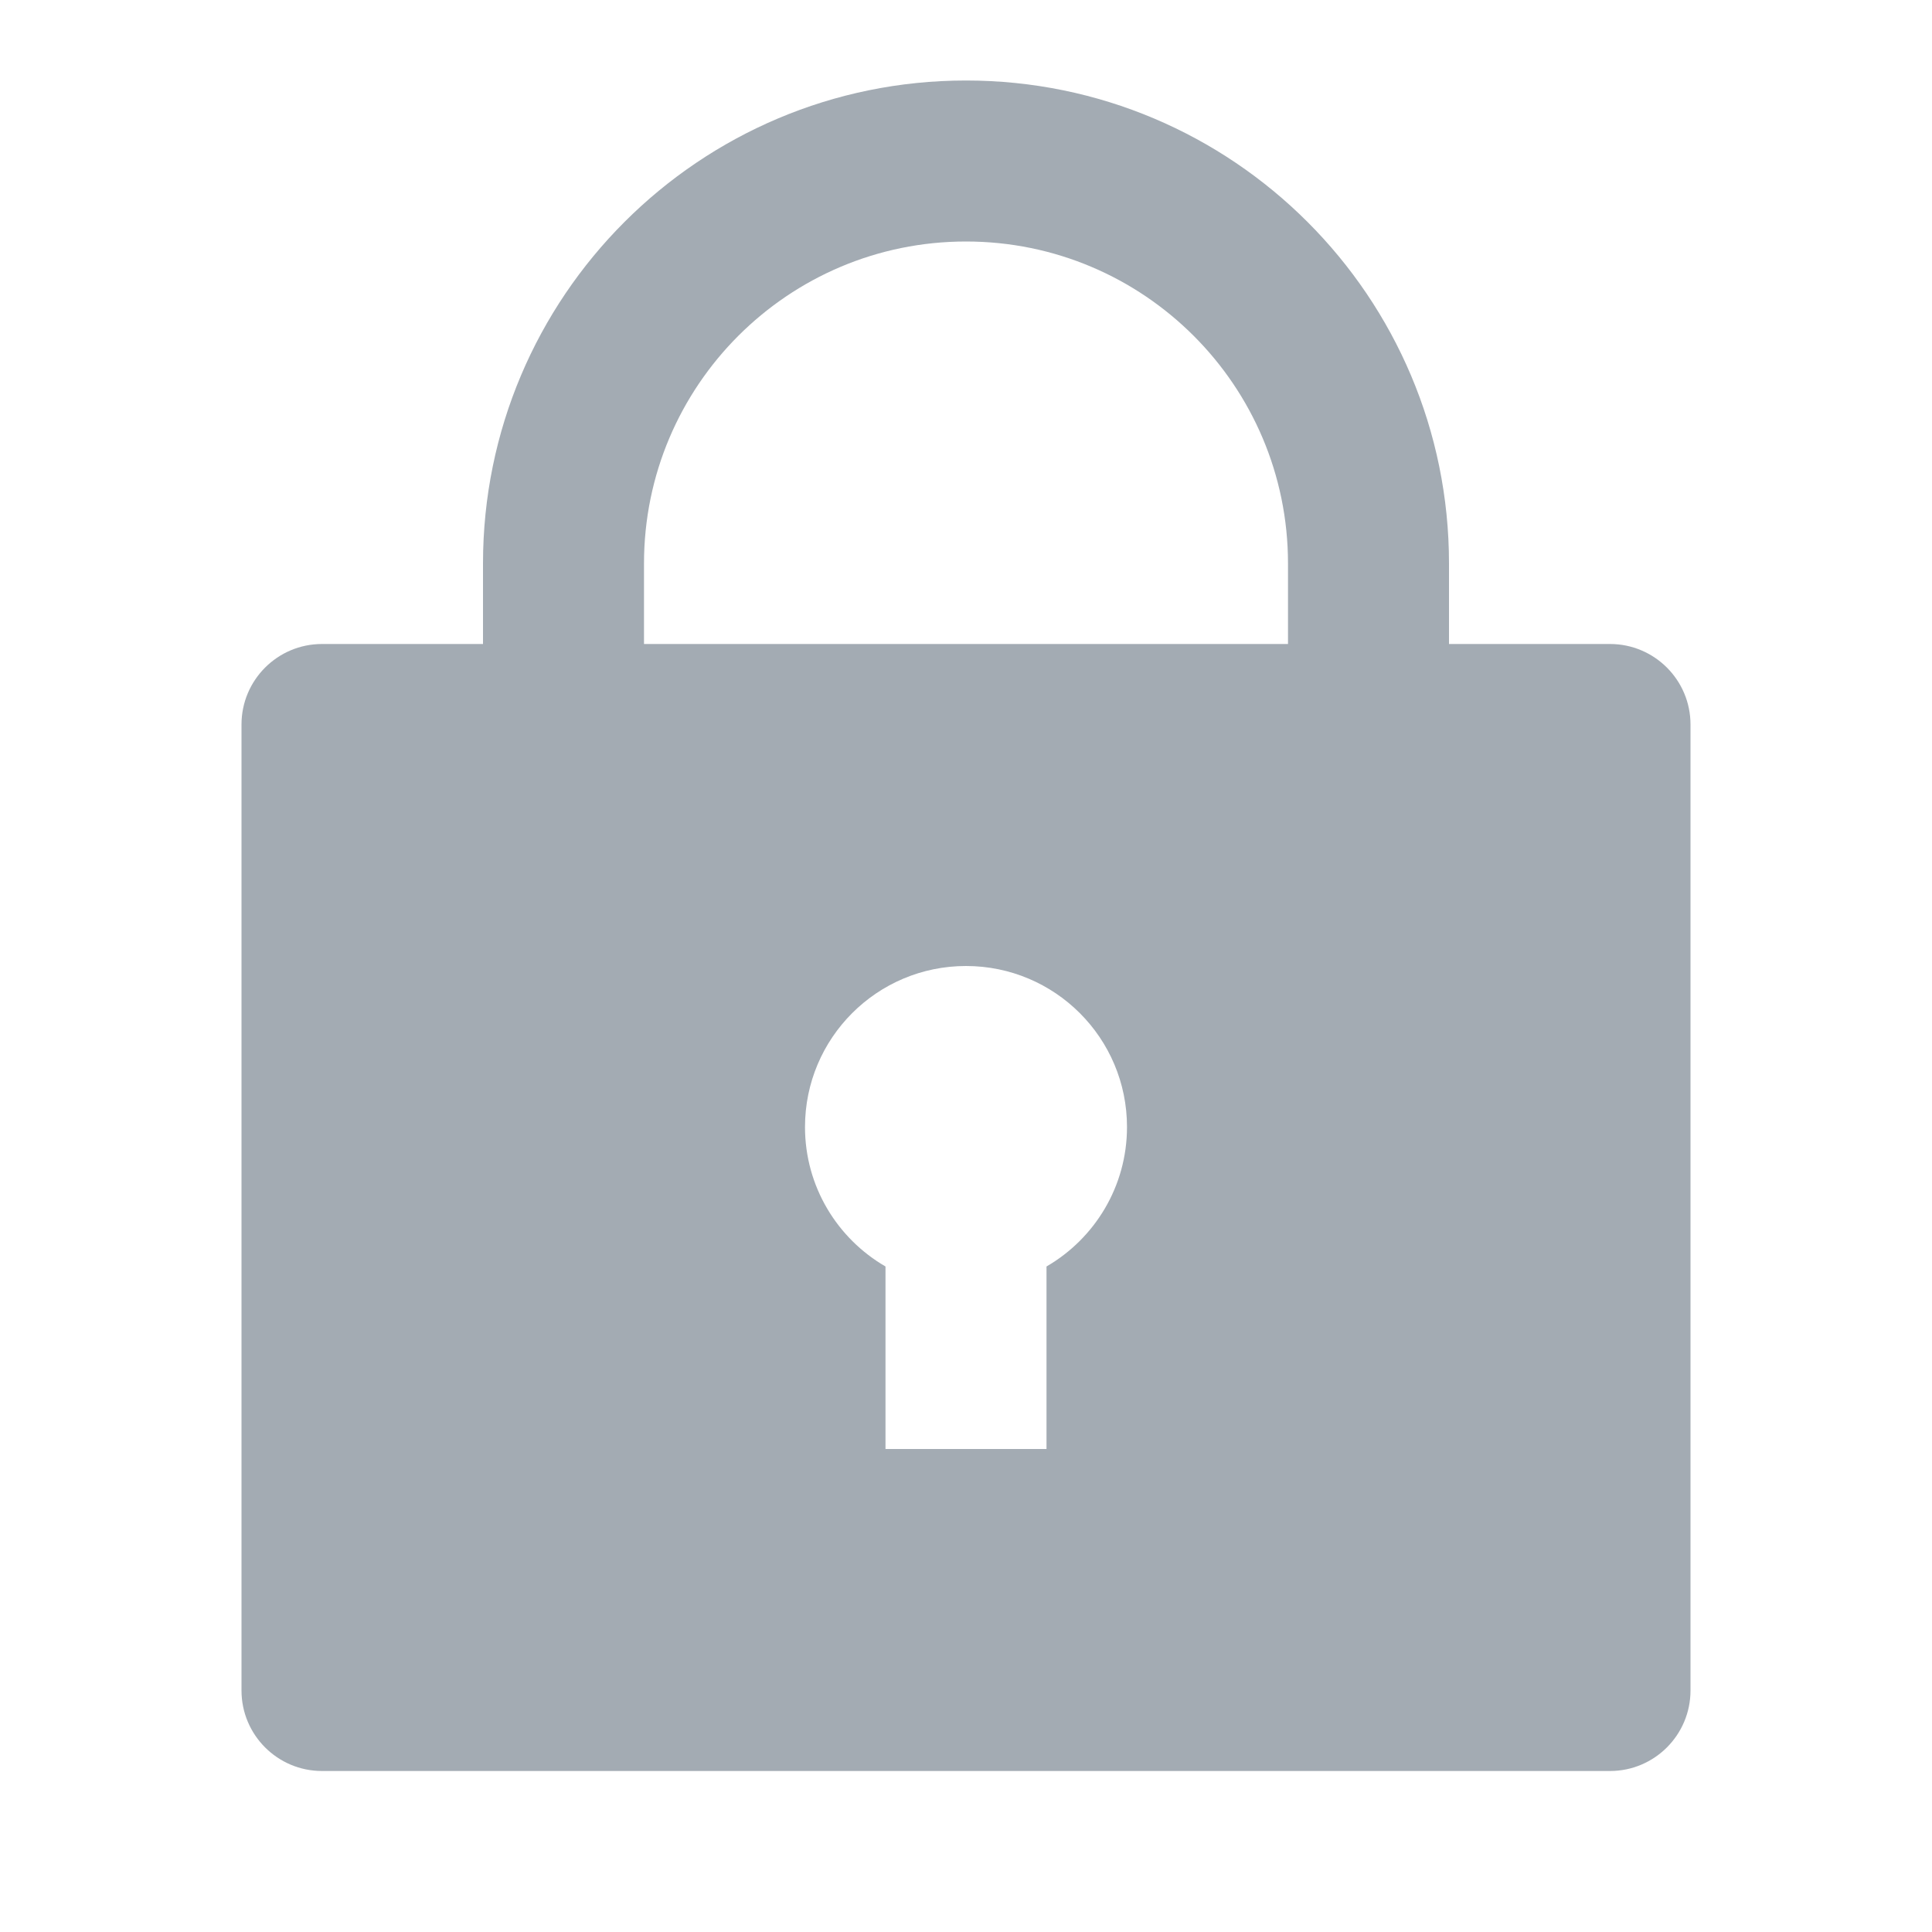
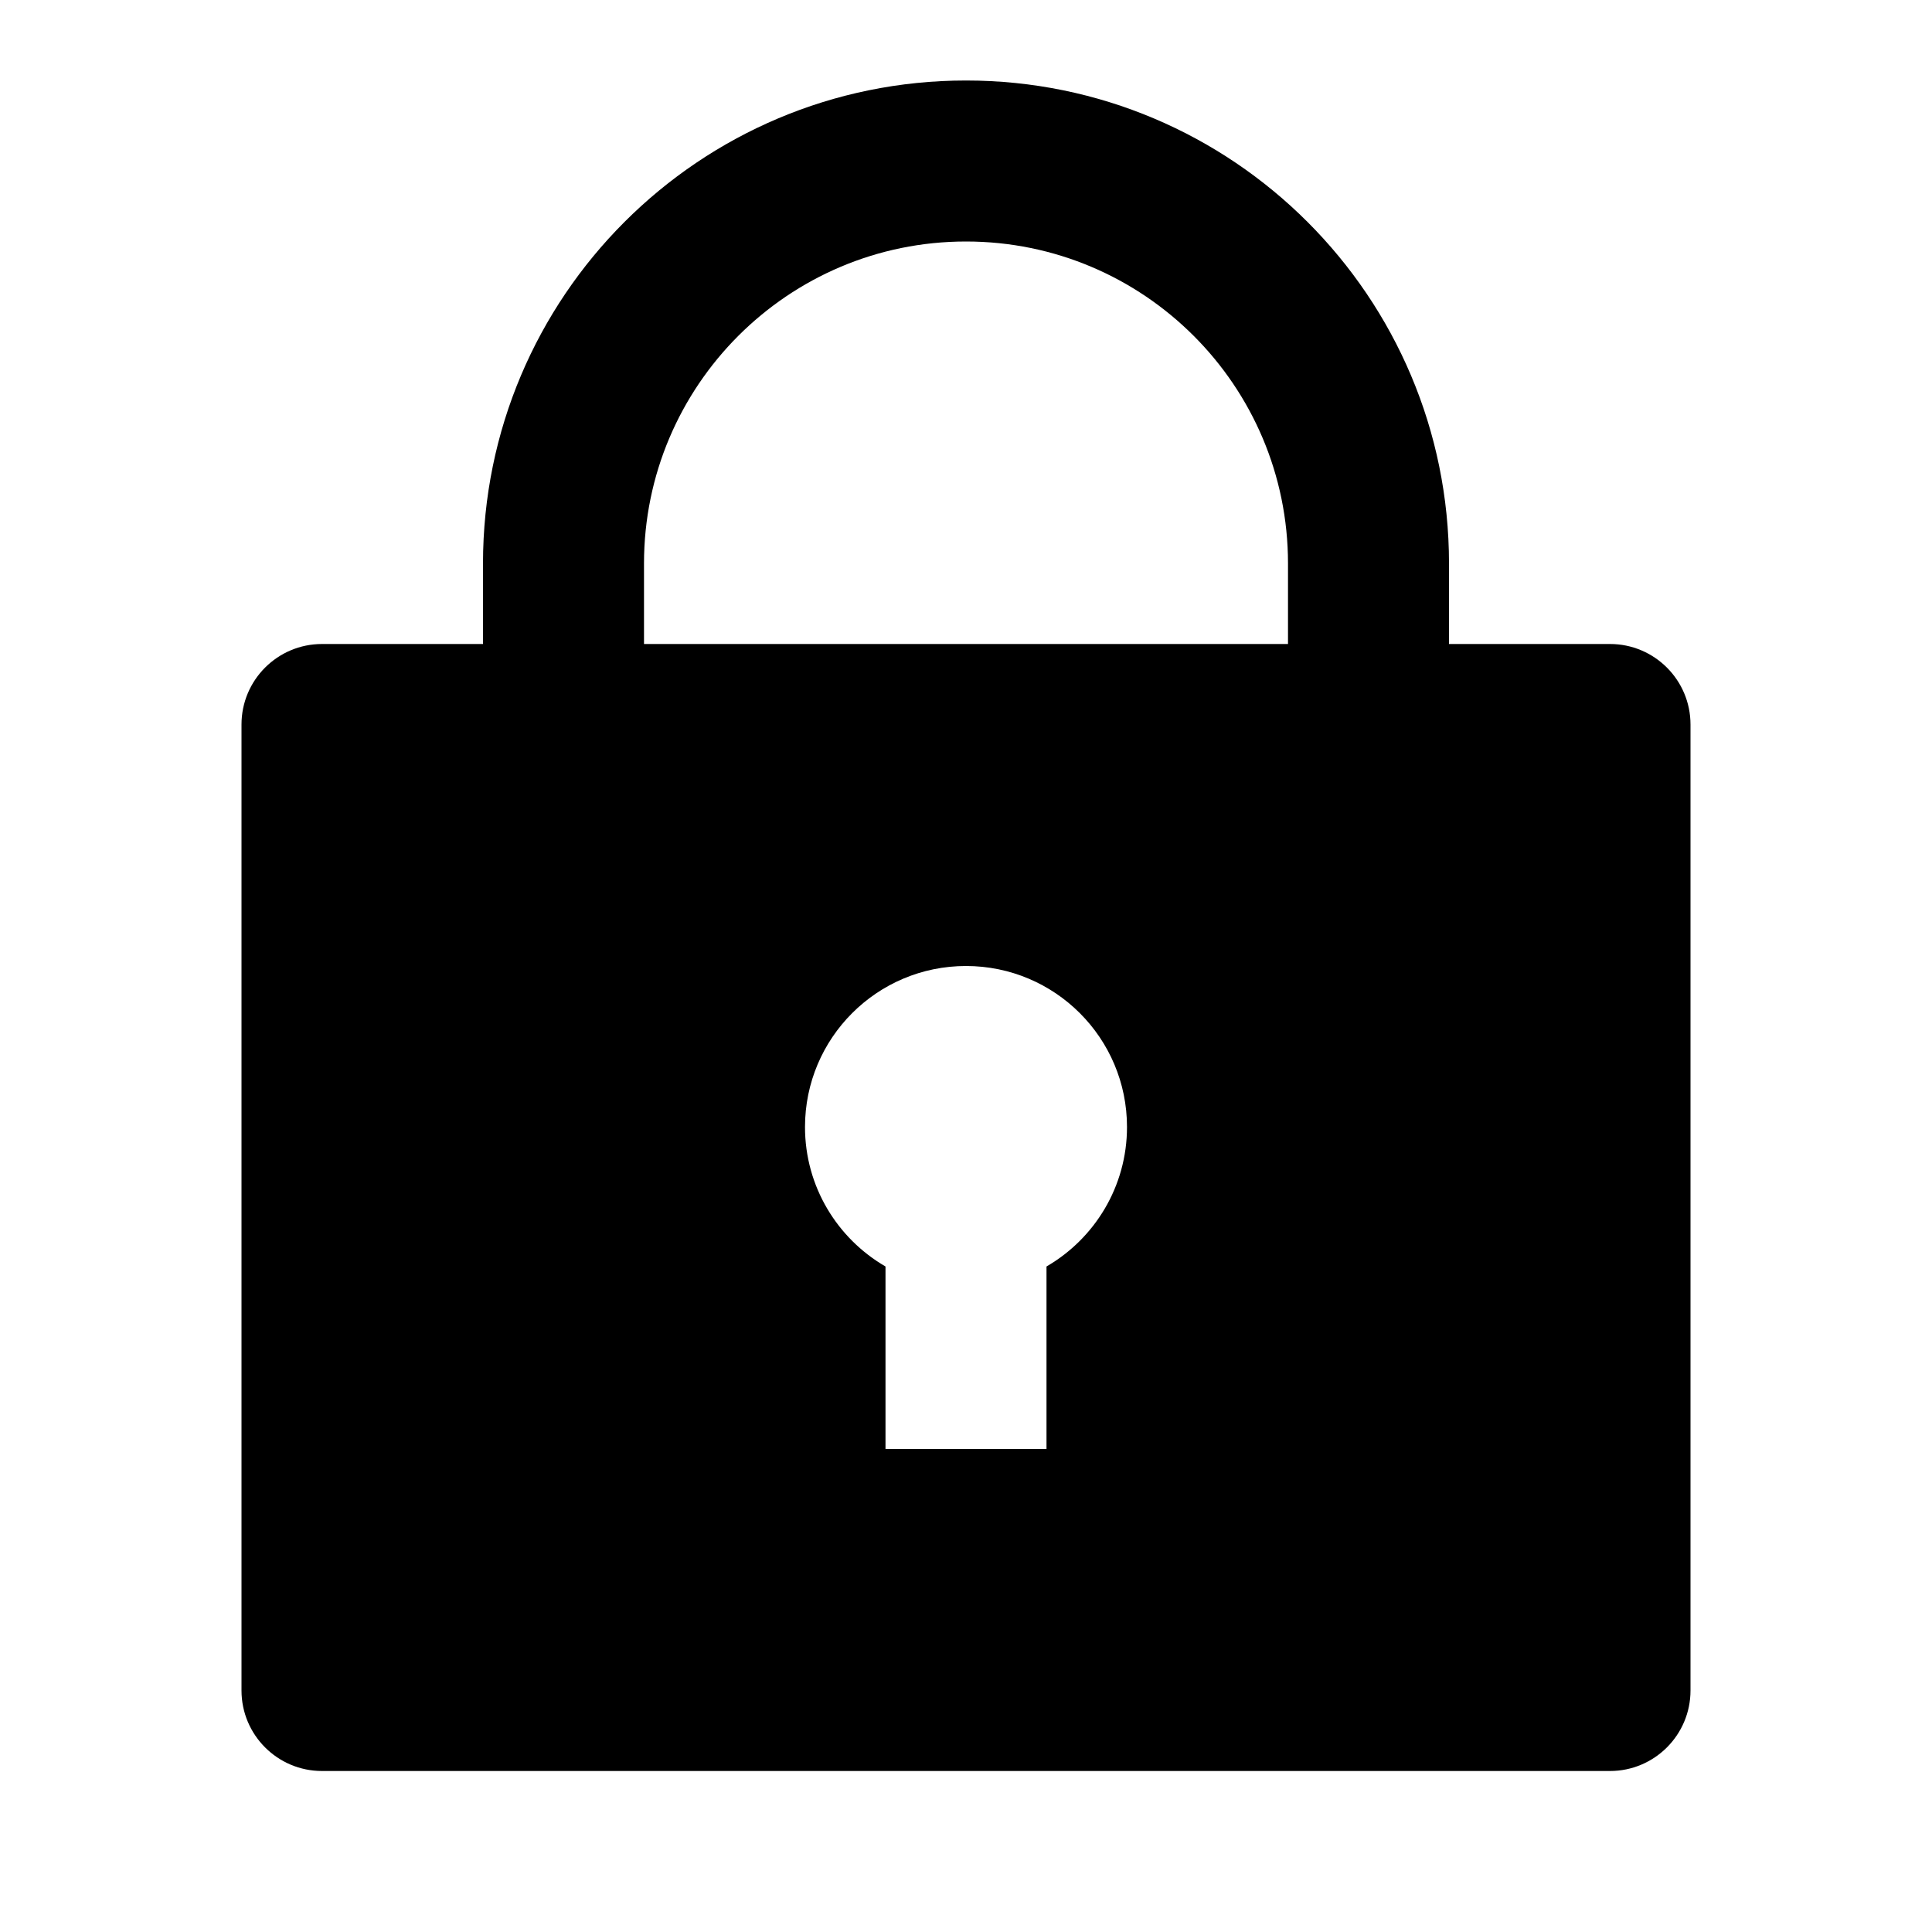
<svg xmlns="http://www.w3.org/2000/svg" width="30" height="30" viewBox="0 0 30 30" fill="none">
-   <path d="M22.5 10H25C25.69 10 26.25 10.56 26.25 11.25V26.25C26.25 26.94 25.69 27.5 25 27.5H5C4.31 27.5 3.75 26.94 3.75 26.25V11.25C3.75 10.56 4.31 10 5 10H7.5V8.75C7.5 4.608 10.858 1.25 15 1.25C19.142 1.25 22.5 4.608 22.5 8.75V10ZM13.75 19.666V22.5H16.25V19.666C16.997 19.233 17.5 18.425 17.5 17.5C17.5 16.119 16.381 15 15 15C13.619 15 12.5 16.119 12.5 17.5C12.5 18.425 13.003 19.233 13.75 19.666ZM20 10V8.75C20 5.989 17.761 3.75 15 3.75C12.239 3.75 10 5.989 10 8.75V10H20Z" fill="#A3ABB3" />
+   <path d="M22.5 10H25C25.69 10 26.25 10.56 26.25 11.25V26.25C26.25 26.94 25.69 27.5 25 27.5H5C4.31 27.5 3.75 26.94 3.75 26.25V11.25C3.75 10.56 4.31 10 5 10H7.5V8.75C7.5 4.608 10.858 1.25 15 1.25C19.142 1.25 22.5 4.608 22.5 8.75V10ZM13.75 19.666V22.5H16.25V19.666C16.997 19.233 17.5 18.425 17.5 17.5C17.5 16.119 16.381 15 15 15C13.619 15 12.5 16.119 12.5 17.5C12.5 18.425 13.003 19.233 13.75 19.666ZM20 10V8.75C20 5.989 17.761 3.75 15 3.75C12.239 3.75 10 5.989 10 8.75V10H20Z" fill="currentColor" />
</svg>
